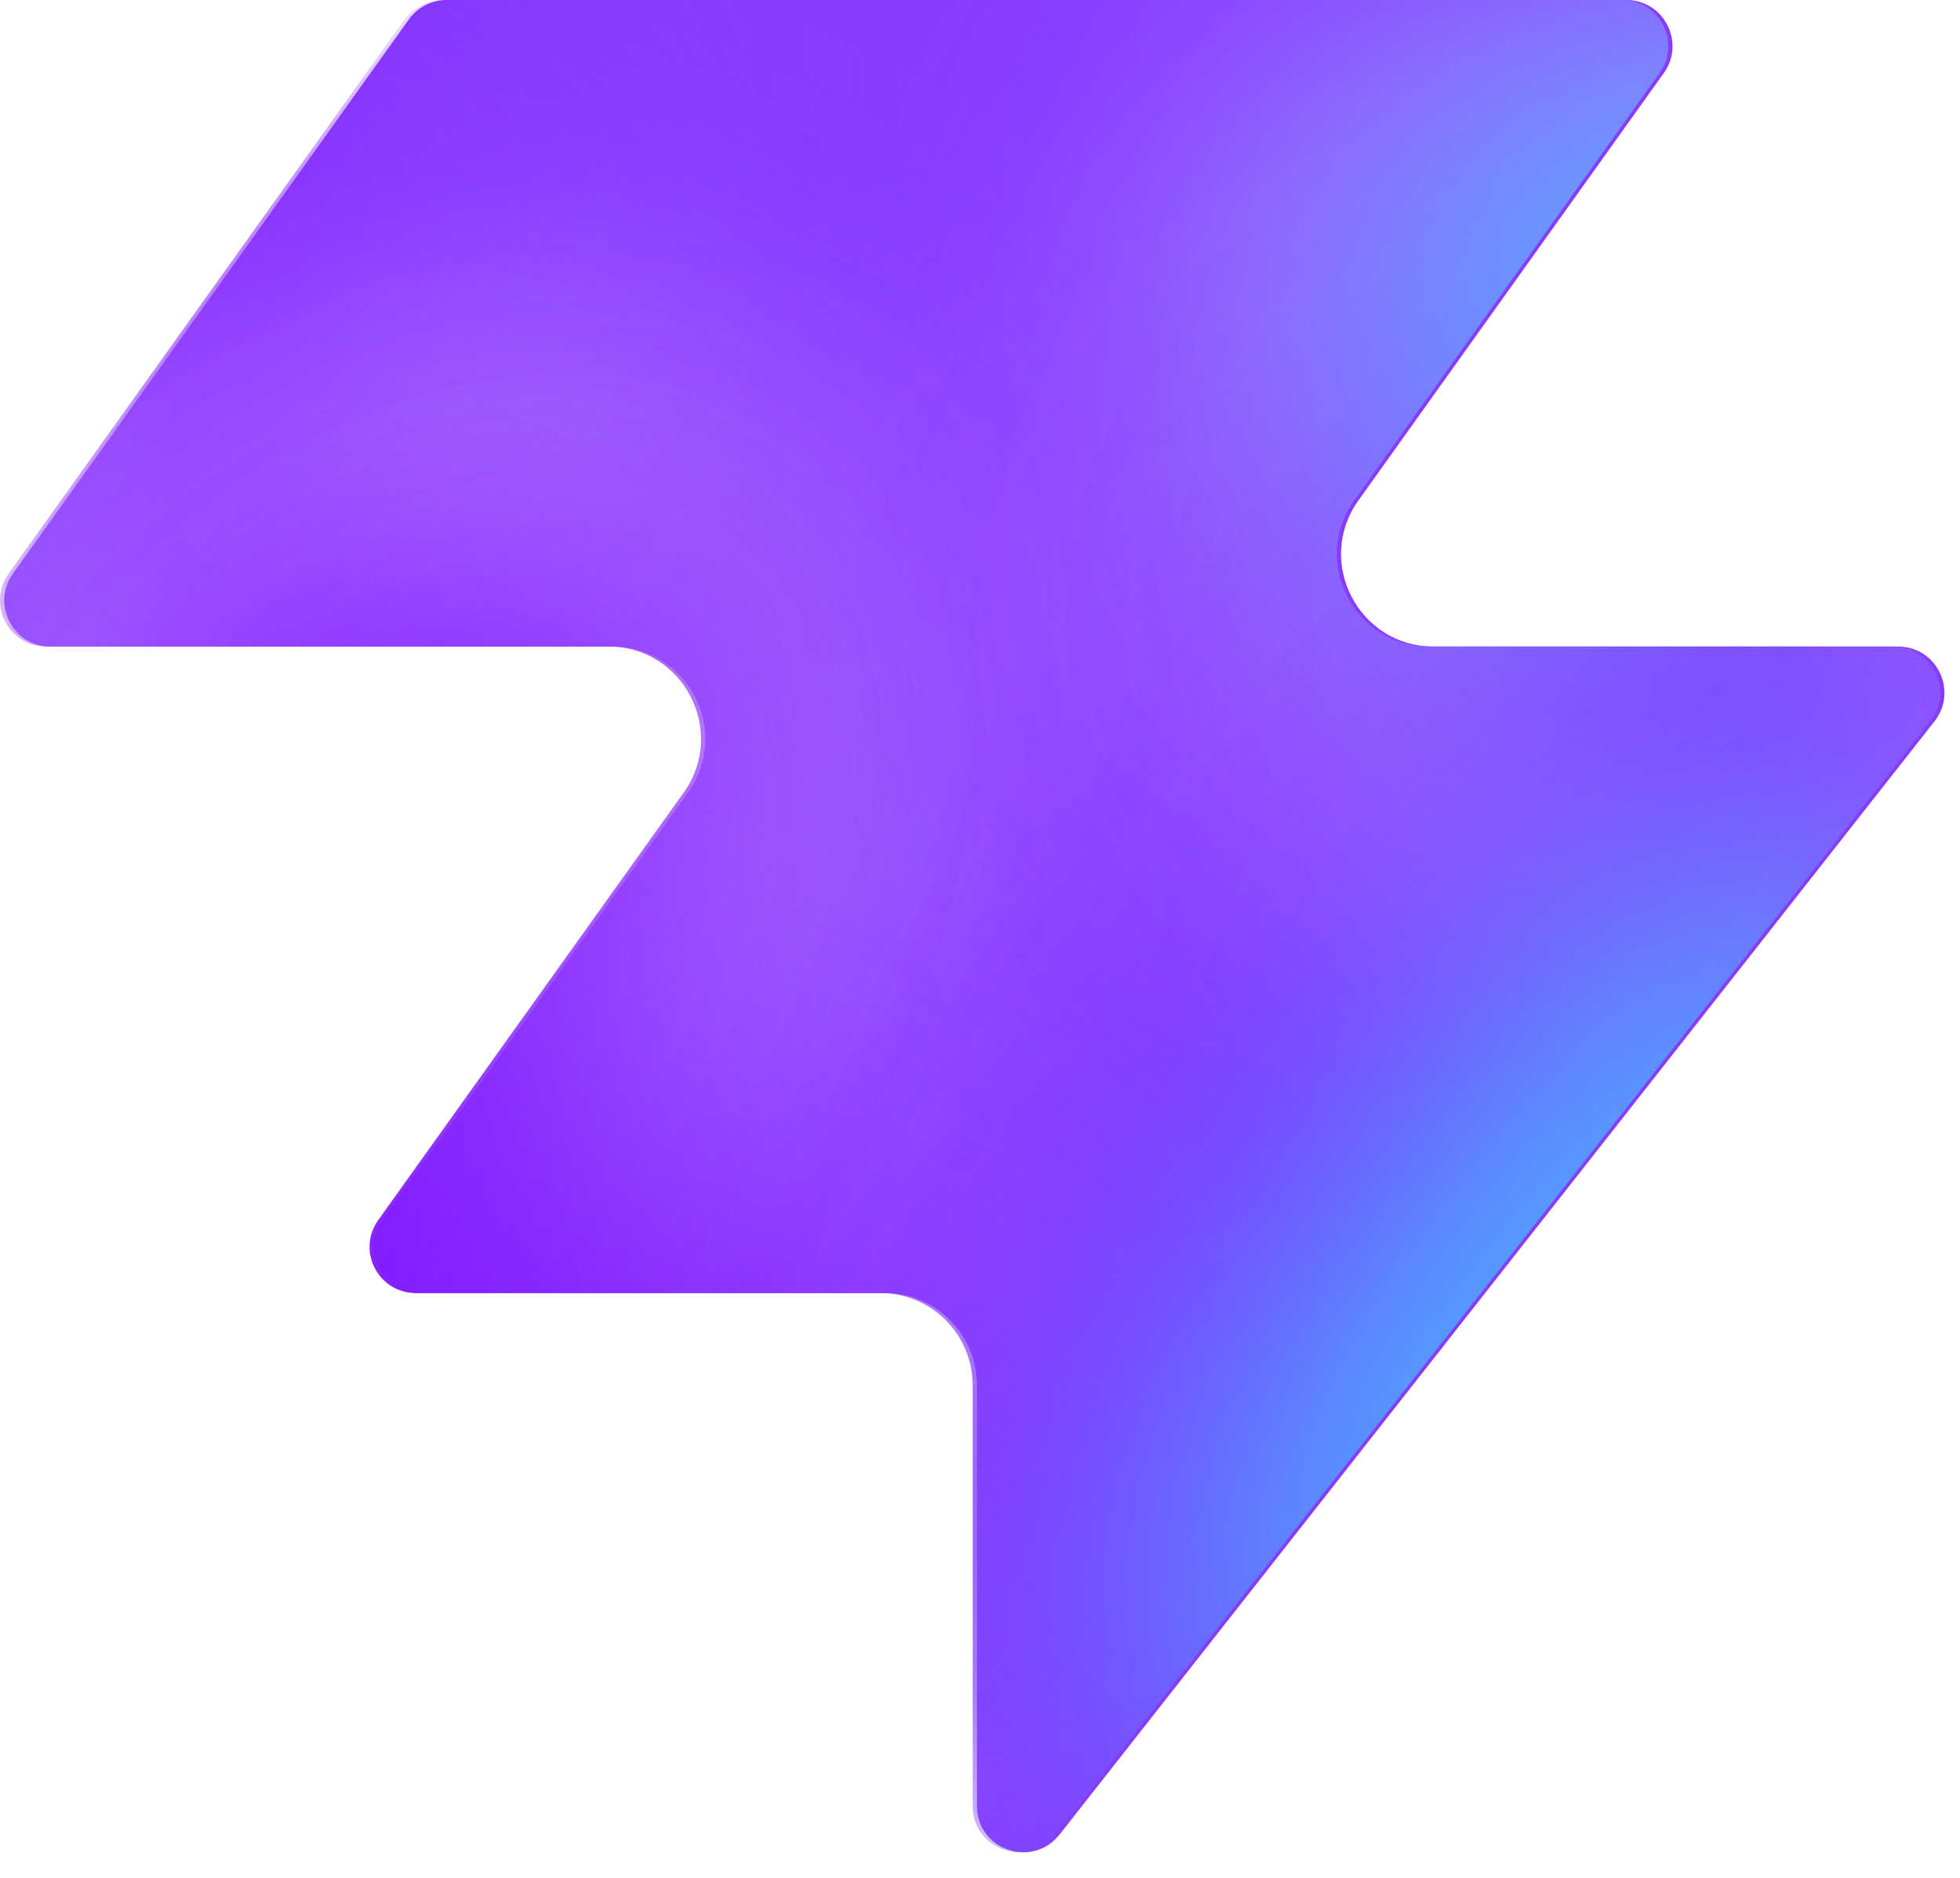
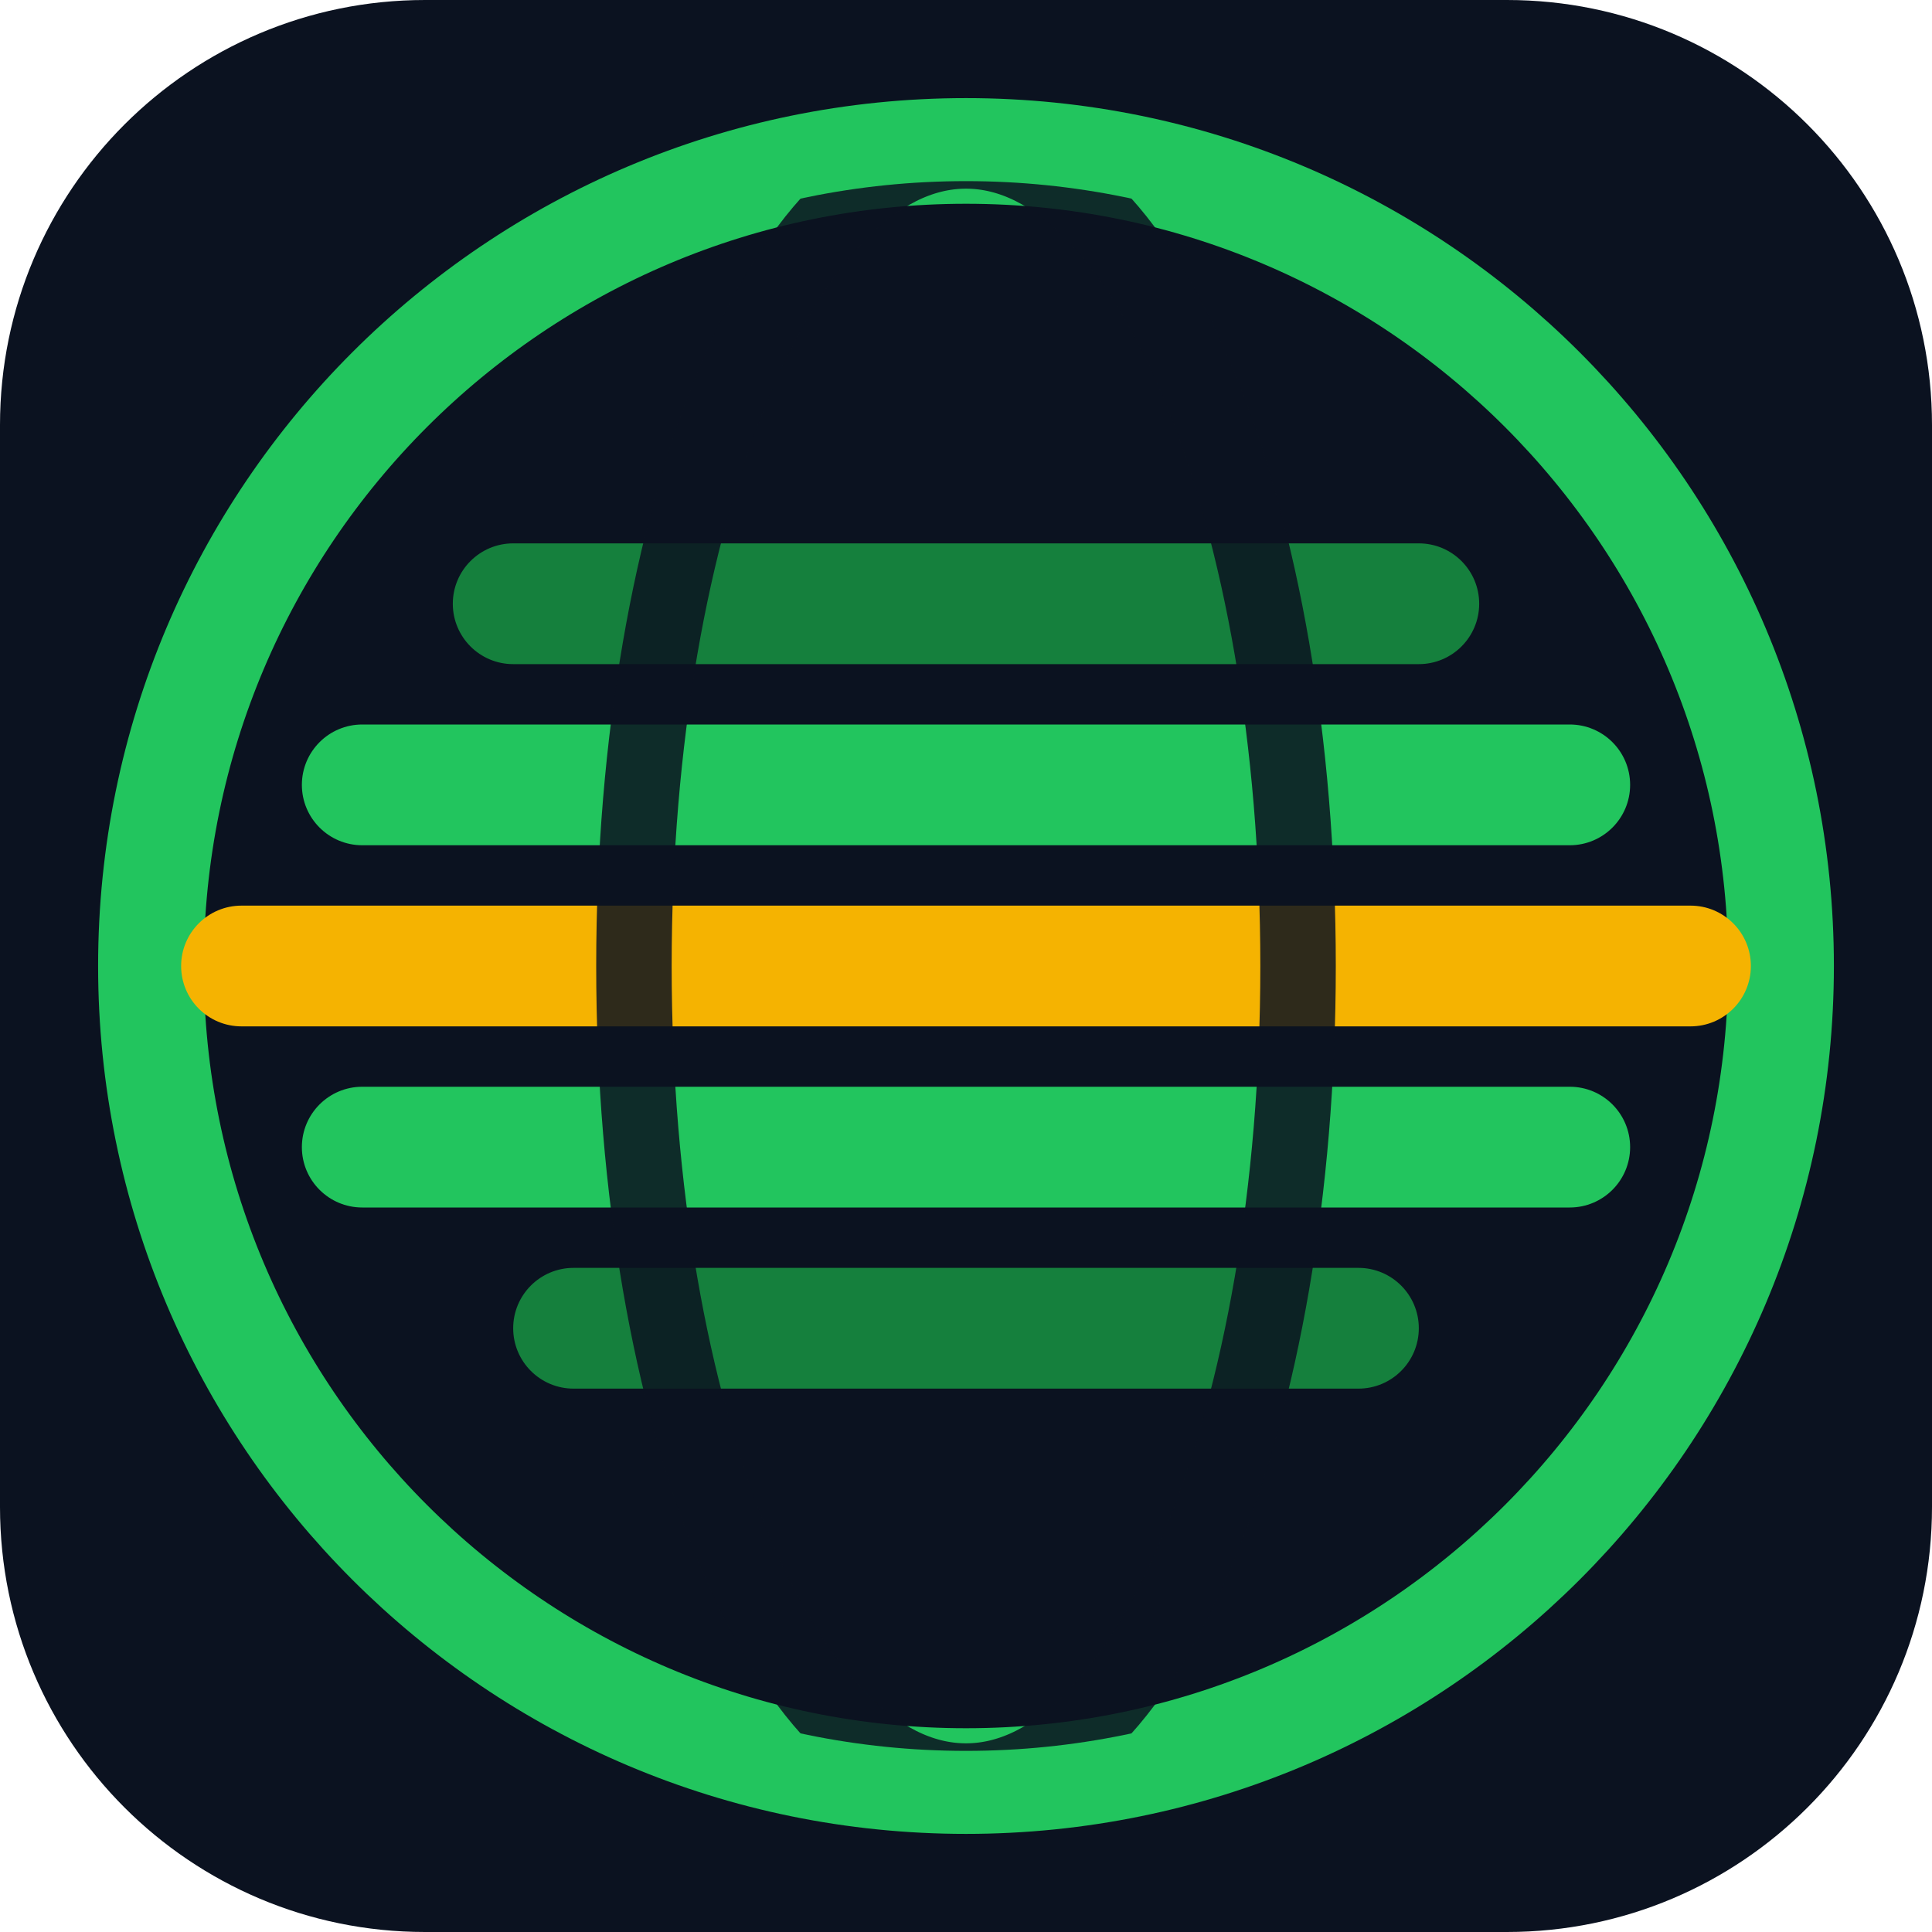
- <svg xmlns="http://www.w3.org/2000/svg" width="48" height="46" fill="none" viewBox="0 0 48 46">
-   <path fill="#863bff" d="M25.946 44.938c-.664.845-2.021.375-2.021-.698V33.937a2.26 2.26 0 0 0-2.262-2.262H10.287c-.92 0-1.456-1.04-.92-1.788l7.48-10.471c1.07-1.497 0-3.578-1.842-3.578H1.237c-.92 0-1.456-1.04-.92-1.788L10.013.474c.214-.297.556-.474.92-.474h28.894c.92 0 1.456 1.04.92 1.788l-7.48 10.471c-1.07 1.498 0 3.579 1.842 3.579h11.377c.943 0 1.473 1.088.89 1.83L25.947 44.94z" style="fill:#863bff;fill:color(display-p3 .525 .23 1);fill-opacity:1" />
-   <mask id="a" width="48" height="46" x="0" y="0" maskUnits="userSpaceOnUse" style="mask-type:alpha">
-     <path fill="#000" d="M25.842 44.938c-.664.844-2.021.375-2.021-.698V33.937a2.26 2.26 0 0 0-2.262-2.262H10.183c-.92 0-1.456-1.04-.92-1.788l7.48-10.471c1.07-1.498 0-3.579-1.842-3.579H1.133c-.92 0-1.456-1.04-.92-1.787L9.91.473c.214-.297.556-.474.92-.474h28.894c.92 0 1.456 1.04.92 1.788l-7.48 10.471c-1.07 1.498 0 3.578 1.842 3.578h11.377c.943 0 1.473 1.088.89 1.832L25.843 44.94z" style="fill:#000;fill-opacity:1" />
-   </mask>
-   <g mask="url(#a)">
-     <g filter="url(#b)">
-       <ellipse cx="5.508" cy="14.704" fill="#ede6ff" rx="5.508" ry="14.704" style="fill:#ede6ff;fill:color(display-p3 .927 .903 1);fill-opacity:1" transform="matrix(.00324 1 1 -.00324 -4.47 31.516)" />
-     </g>
-     <g filter="url(#c)">
-       <ellipse cx="10.399" cy="29.851" fill="#ede6ff" rx="10.399" ry="29.851" style="fill:#ede6ff;fill:color(display-p3 .927 .903 1);fill-opacity:1" transform="matrix(.00324 1 1 -.00324 -39.328 7.883)" />
-     </g>
-     <g filter="url(#d)">
-       <ellipse cx="5.508" cy="30.487" fill="#7e14ff" rx="5.508" ry="30.487" style="fill:#7e14ff;fill:color(display-p3 .492 .077 1);fill-opacity:1" transform="rotate(89.814 -25.913 -14.639)scale(1 -1)" />
-     </g>
-     <g filter="url(#e)">
-       <ellipse cx="5.508" cy="30.599" fill="#7e14ff" rx="5.508" ry="30.599" style="fill:#7e14ff;fill:color(display-p3 .492 .077 1);fill-opacity:1" transform="rotate(89.814 -32.644 -3.334)scale(1 -1)" />
-     </g>
-     <g filter="url(#f)">
-       <ellipse cx="5.508" cy="30.599" fill="#7e14ff" rx="5.508" ry="30.599" style="fill:#7e14ff;fill:color(display-p3 .492 .077 1);fill-opacity:1" transform="matrix(.00324 1 1 -.00324 -34.34 30.47)" />
-     </g>
-     <g filter="url(#g)">
-       <ellipse cx="14.072" cy="22.078" fill="#ede6ff" rx="14.072" ry="22.078" style="fill:#ede6ff;fill:color(display-p3 .927 .903 1);fill-opacity:1" transform="rotate(93.35 24.506 48.493)scale(-1 1)" />
-     </g>
-     <g filter="url(#h)">
-       <ellipse cx="3.47" cy="21.501" fill="#7e14ff" rx="3.47" ry="21.501" style="fill:#7e14ff;fill:color(display-p3 .492 .077 1);fill-opacity:1" transform="rotate(89.009 28.708 47.59)scale(-1 1)" />
-     </g>
-     <g filter="url(#i)">
-       <ellipse cx="3.47" cy="21.501" fill="#7e14ff" rx="3.47" ry="21.501" style="fill:#7e14ff;fill:color(display-p3 .492 .077 1);fill-opacity:1" transform="rotate(89.009 28.708 47.59)scale(-1 1)" />
-     </g>
-     <g filter="url(#j)">
-       <ellipse cx=".387" cy="8.972" fill="#7e14ff" rx="4.407" ry="29.108" style="fill:#7e14ff;fill:color(display-p3 .492 .077 1);fill-opacity:1" transform="rotate(39.51 .387 8.972)" />
-     </g>
-     <g filter="url(#k)">
-       <ellipse cx="47.523" cy="-6.092" fill="#7e14ff" rx="4.407" ry="29.108" style="fill:#7e14ff;fill:color(display-p3 .492 .077 1);fill-opacity:1" transform="rotate(37.892 47.523 -6.092)" />
-     </g>
-     <g filter="url(#l)">
-       <ellipse cx="41.412" cy="6.333" fill="#47bfff" rx="5.971" ry="9.665" style="fill:#47bfff;fill:color(display-p3 .28 .748 1);fill-opacity:1" transform="rotate(37.892 41.412 6.333)" />
-     </g>
-     <g filter="url(#m)">
-       <ellipse cx="-1.879" cy="38.332" fill="#7e14ff" rx="4.407" ry="29.108" style="fill:#7e14ff;fill:color(display-p3 .492 .077 1);fill-opacity:1" transform="rotate(37.892 -1.88 38.332)" />
-     </g>
-     <g filter="url(#n)">
-       <ellipse cx="-1.879" cy="38.332" fill="#7e14ff" rx="4.407" ry="29.108" style="fill:#7e14ff;fill:color(display-p3 .492 .077 1);fill-opacity:1" transform="rotate(37.892 -1.88 38.332)" />
-     </g>
-     <g filter="url(#o)">
-       <ellipse cx="35.651" cy="29.907" fill="#7e14ff" rx="4.407" ry="29.108" style="fill:#7e14ff;fill:color(display-p3 .492 .077 1);fill-opacity:1" transform="rotate(37.892 35.651 29.907)" />
-     </g>
-     <g filter="url(#p)">
-       <ellipse cx="38.418" cy="32.4" fill="#47bfff" rx="5.971" ry="15.297" style="fill:#47bfff;fill:color(display-p3 .28 .748 1);fill-opacity:1" transform="rotate(37.892 38.418 32.4)" />
+ <svg xmlns="http://www.w3.org/2000/svg" viewBox="0 0 64 64" width="64" height="64" role="img" aria-label="StatNations">
+   <defs>
+     <clipPath id="globe">
+       <circle cx="32" cy="32" r="26" />
+     </clipPath>
+   </defs>
+   <rect width="64" height="64" rx="14.08" fill="#0B1220" />
+   <g transform="translate(0 0)">
+     <circle cx="32" cy="32" r="27" fill="none" stroke="#22C55E" stroke-width="3.5" />
+     <g clip-path="url(#globe)">
+       <rect x="15" y="18" width="34" height="4" rx="2" fill="#15803D" />
+       <rect x="10" y="24" width="44" height="4" rx="2" fill="#22C55E" />
+       <rect x="6" y="30" width="52" height="4" rx="2" fill="#F5B301" />
+       <rect x="10" y="36" width="44" height="4" rx="2" fill="#22C55E" />
+       <rect x="17" y="42" width="30" height="4" rx="2" fill="#15803D" />
+       <ellipse cx="32" cy="32" rx="11" ry="27" fill="none" stroke="#0B1220" stroke-width="2.5" opacity="0.85" />
    </g>
  </g>
-   <defs>
-     <filter id="b" width="60.045" height="41.654" x="-19.77" y="16.149" color-interpolation-filters="sRGB" filterUnits="userSpaceOnUse">
-       <feFlood flood-opacity="0" result="BackgroundImageFix" />
-       <feBlend in="SourceGraphic" in2="BackgroundImageFix" result="shape" />
-       <feGaussianBlur result="effect1_foregroundBlur_2002_17158" stdDeviation="7.659" />
-     </filter>
-     <filter id="c" width="90.34" height="51.437" x="-54.613" y="-7.533" color-interpolation-filters="sRGB" filterUnits="userSpaceOnUse">
-       <feFlood flood-opacity="0" result="BackgroundImageFix" />
-       <feBlend in="SourceGraphic" in2="BackgroundImageFix" result="shape" />
-       <feGaussianBlur result="effect1_foregroundBlur_2002_17158" stdDeviation="7.659" />
-     </filter>
-     <filter id="d" width="79.355" height="29.4" x="-49.64" y="2.03" color-interpolation-filters="sRGB" filterUnits="userSpaceOnUse">
-       <feFlood flood-opacity="0" result="BackgroundImageFix" />
-       <feBlend in="SourceGraphic" in2="BackgroundImageFix" result="shape" />
-       <feGaussianBlur result="effect1_foregroundBlur_2002_17158" stdDeviation="4.596" />
-     </filter>
-     <filter id="e" width="79.579" height="29.4" x="-45.045" y="20.029" color-interpolation-filters="sRGB" filterUnits="userSpaceOnUse">
-       <feFlood flood-opacity="0" result="BackgroundImageFix" />
-       <feBlend in="SourceGraphic" in2="BackgroundImageFix" result="shape" />
-       <feGaussianBlur result="effect1_foregroundBlur_2002_17158" stdDeviation="4.596" />
-     </filter>
-     <filter id="f" width="79.579" height="29.4" x="-43.513" y="21.178" color-interpolation-filters="sRGB" filterUnits="userSpaceOnUse">
-       <feFlood flood-opacity="0" result="BackgroundImageFix" />
-       <feBlend in="SourceGraphic" in2="BackgroundImageFix" result="shape" />
-       <feGaussianBlur result="effect1_foregroundBlur_2002_17158" stdDeviation="4.596" />
-     </filter>
-     <filter id="g" width="74.749" height="58.852" x="15.756" y="-17.901" color-interpolation-filters="sRGB" filterUnits="userSpaceOnUse">
-       <feFlood flood-opacity="0" result="BackgroundImageFix" />
-       <feBlend in="SourceGraphic" in2="BackgroundImageFix" result="shape" />
-       <feGaussianBlur result="effect1_foregroundBlur_2002_17158" stdDeviation="7.659" />
-     </filter>
-     <filter id="h" width="61.377" height="25.362" x="23.548" y="2.284" color-interpolation-filters="sRGB" filterUnits="userSpaceOnUse">
-       <feFlood flood-opacity="0" result="BackgroundImageFix" />
-       <feBlend in="SourceGraphic" in2="BackgroundImageFix" result="shape" />
-       <feGaussianBlur result="effect1_foregroundBlur_2002_17158" stdDeviation="4.596" />
-     </filter>
-     <filter id="i" width="61.377" height="25.362" x="23.548" y="2.284" color-interpolation-filters="sRGB" filterUnits="userSpaceOnUse">
-       <feFlood flood-opacity="0" result="BackgroundImageFix" />
-       <feBlend in="SourceGraphic" in2="BackgroundImageFix" result="shape" />
-       <feGaussianBlur result="effect1_foregroundBlur_2002_17158" stdDeviation="4.596" />
-     </filter>
-     <filter id="j" width="56.045" height="63.649" x="-27.636" y="-22.853" color-interpolation-filters="sRGB" filterUnits="userSpaceOnUse">
-       <feFlood flood-opacity="0" result="BackgroundImageFix" />
-       <feBlend in="SourceGraphic" in2="BackgroundImageFix" result="shape" />
-       <feGaussianBlur result="effect1_foregroundBlur_2002_17158" stdDeviation="4.596" />
-     </filter>
-     <filter id="k" width="54.814" height="64.646" x="20.116" y="-38.415" color-interpolation-filters="sRGB" filterUnits="userSpaceOnUse">
-       <feFlood flood-opacity="0" result="BackgroundImageFix" />
-       <feBlend in="SourceGraphic" in2="BackgroundImageFix" result="shape" />
-       <feGaussianBlur result="effect1_foregroundBlur_2002_17158" stdDeviation="4.596" />
-     </filter>
-     <filter id="l" width="33.541" height="35.313" x="24.641" y="-11.323" color-interpolation-filters="sRGB" filterUnits="userSpaceOnUse">
-       <feFlood flood-opacity="0" result="BackgroundImageFix" />
-       <feBlend in="SourceGraphic" in2="BackgroundImageFix" result="shape" />
-       <feGaussianBlur result="effect1_foregroundBlur_2002_17158" stdDeviation="4.596" />
-     </filter>
-     <filter id="m" width="54.814" height="64.646" x="-29.286" y="6.009" color-interpolation-filters="sRGB" filterUnits="userSpaceOnUse">
-       <feFlood flood-opacity="0" result="BackgroundImageFix" />
-       <feBlend in="SourceGraphic" in2="BackgroundImageFix" result="shape" />
-       <feGaussianBlur result="effect1_foregroundBlur_2002_17158" stdDeviation="4.596" />
-     </filter>
-     <filter id="n" width="54.814" height="64.646" x="-29.286" y="6.009" color-interpolation-filters="sRGB" filterUnits="userSpaceOnUse">
-       <feFlood flood-opacity="0" result="BackgroundImageFix" />
-       <feBlend in="SourceGraphic" in2="BackgroundImageFix" result="shape" />
-       <feGaussianBlur result="effect1_foregroundBlur_2002_17158" stdDeviation="4.596" />
-     </filter>
-     <filter id="o" width="54.814" height="64.646" x="8.244" y="-2.416" color-interpolation-filters="sRGB" filterUnits="userSpaceOnUse">
-       <feFlood flood-opacity="0" result="BackgroundImageFix" />
-       <feBlend in="SourceGraphic" in2="BackgroundImageFix" result="shape" />
-       <feGaussianBlur result="effect1_foregroundBlur_2002_17158" stdDeviation="4.596" />
-     </filter>
-     <filter id="p" width="39.409" height="43.623" x="18.713" y="10.588" color-interpolation-filters="sRGB" filterUnits="userSpaceOnUse">
-       <feFlood flood-opacity="0" result="BackgroundImageFix" />
-       <feBlend in="SourceGraphic" in2="BackgroundImageFix" result="shape" />
-       <feGaussianBlur result="effect1_foregroundBlur_2002_17158" stdDeviation="4.596" />
-     </filter>
-   </defs>
</svg>
